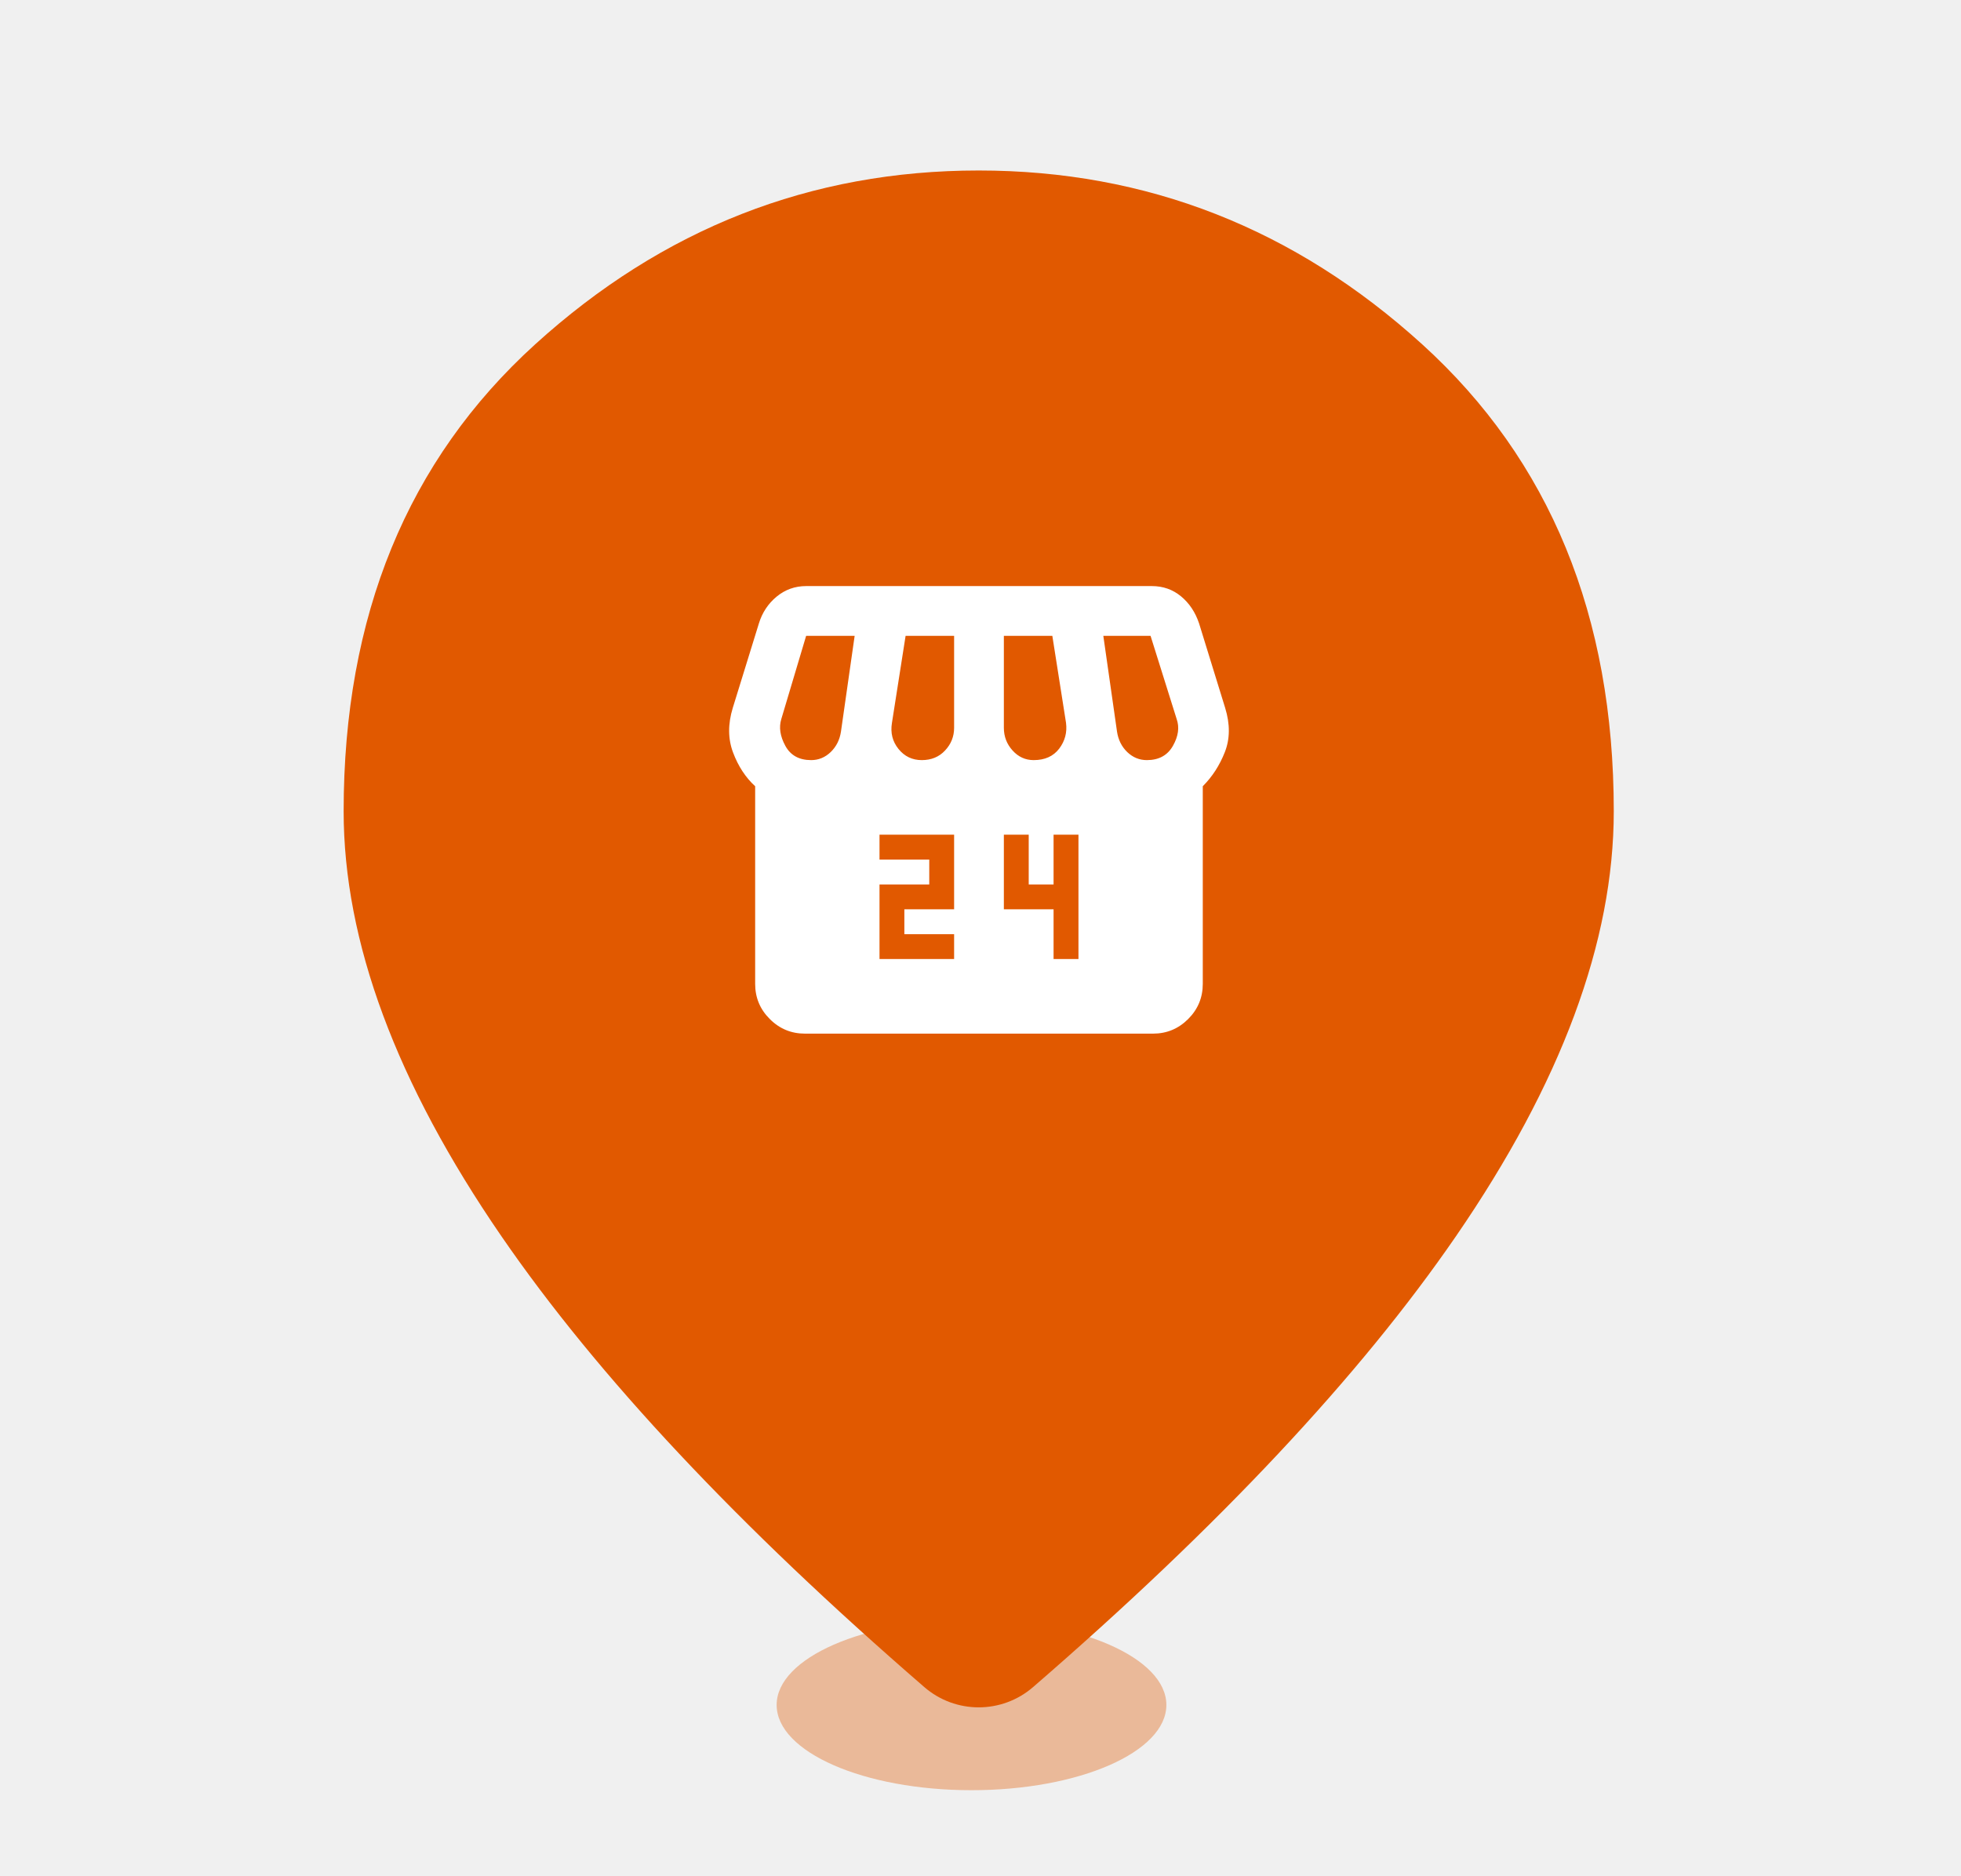
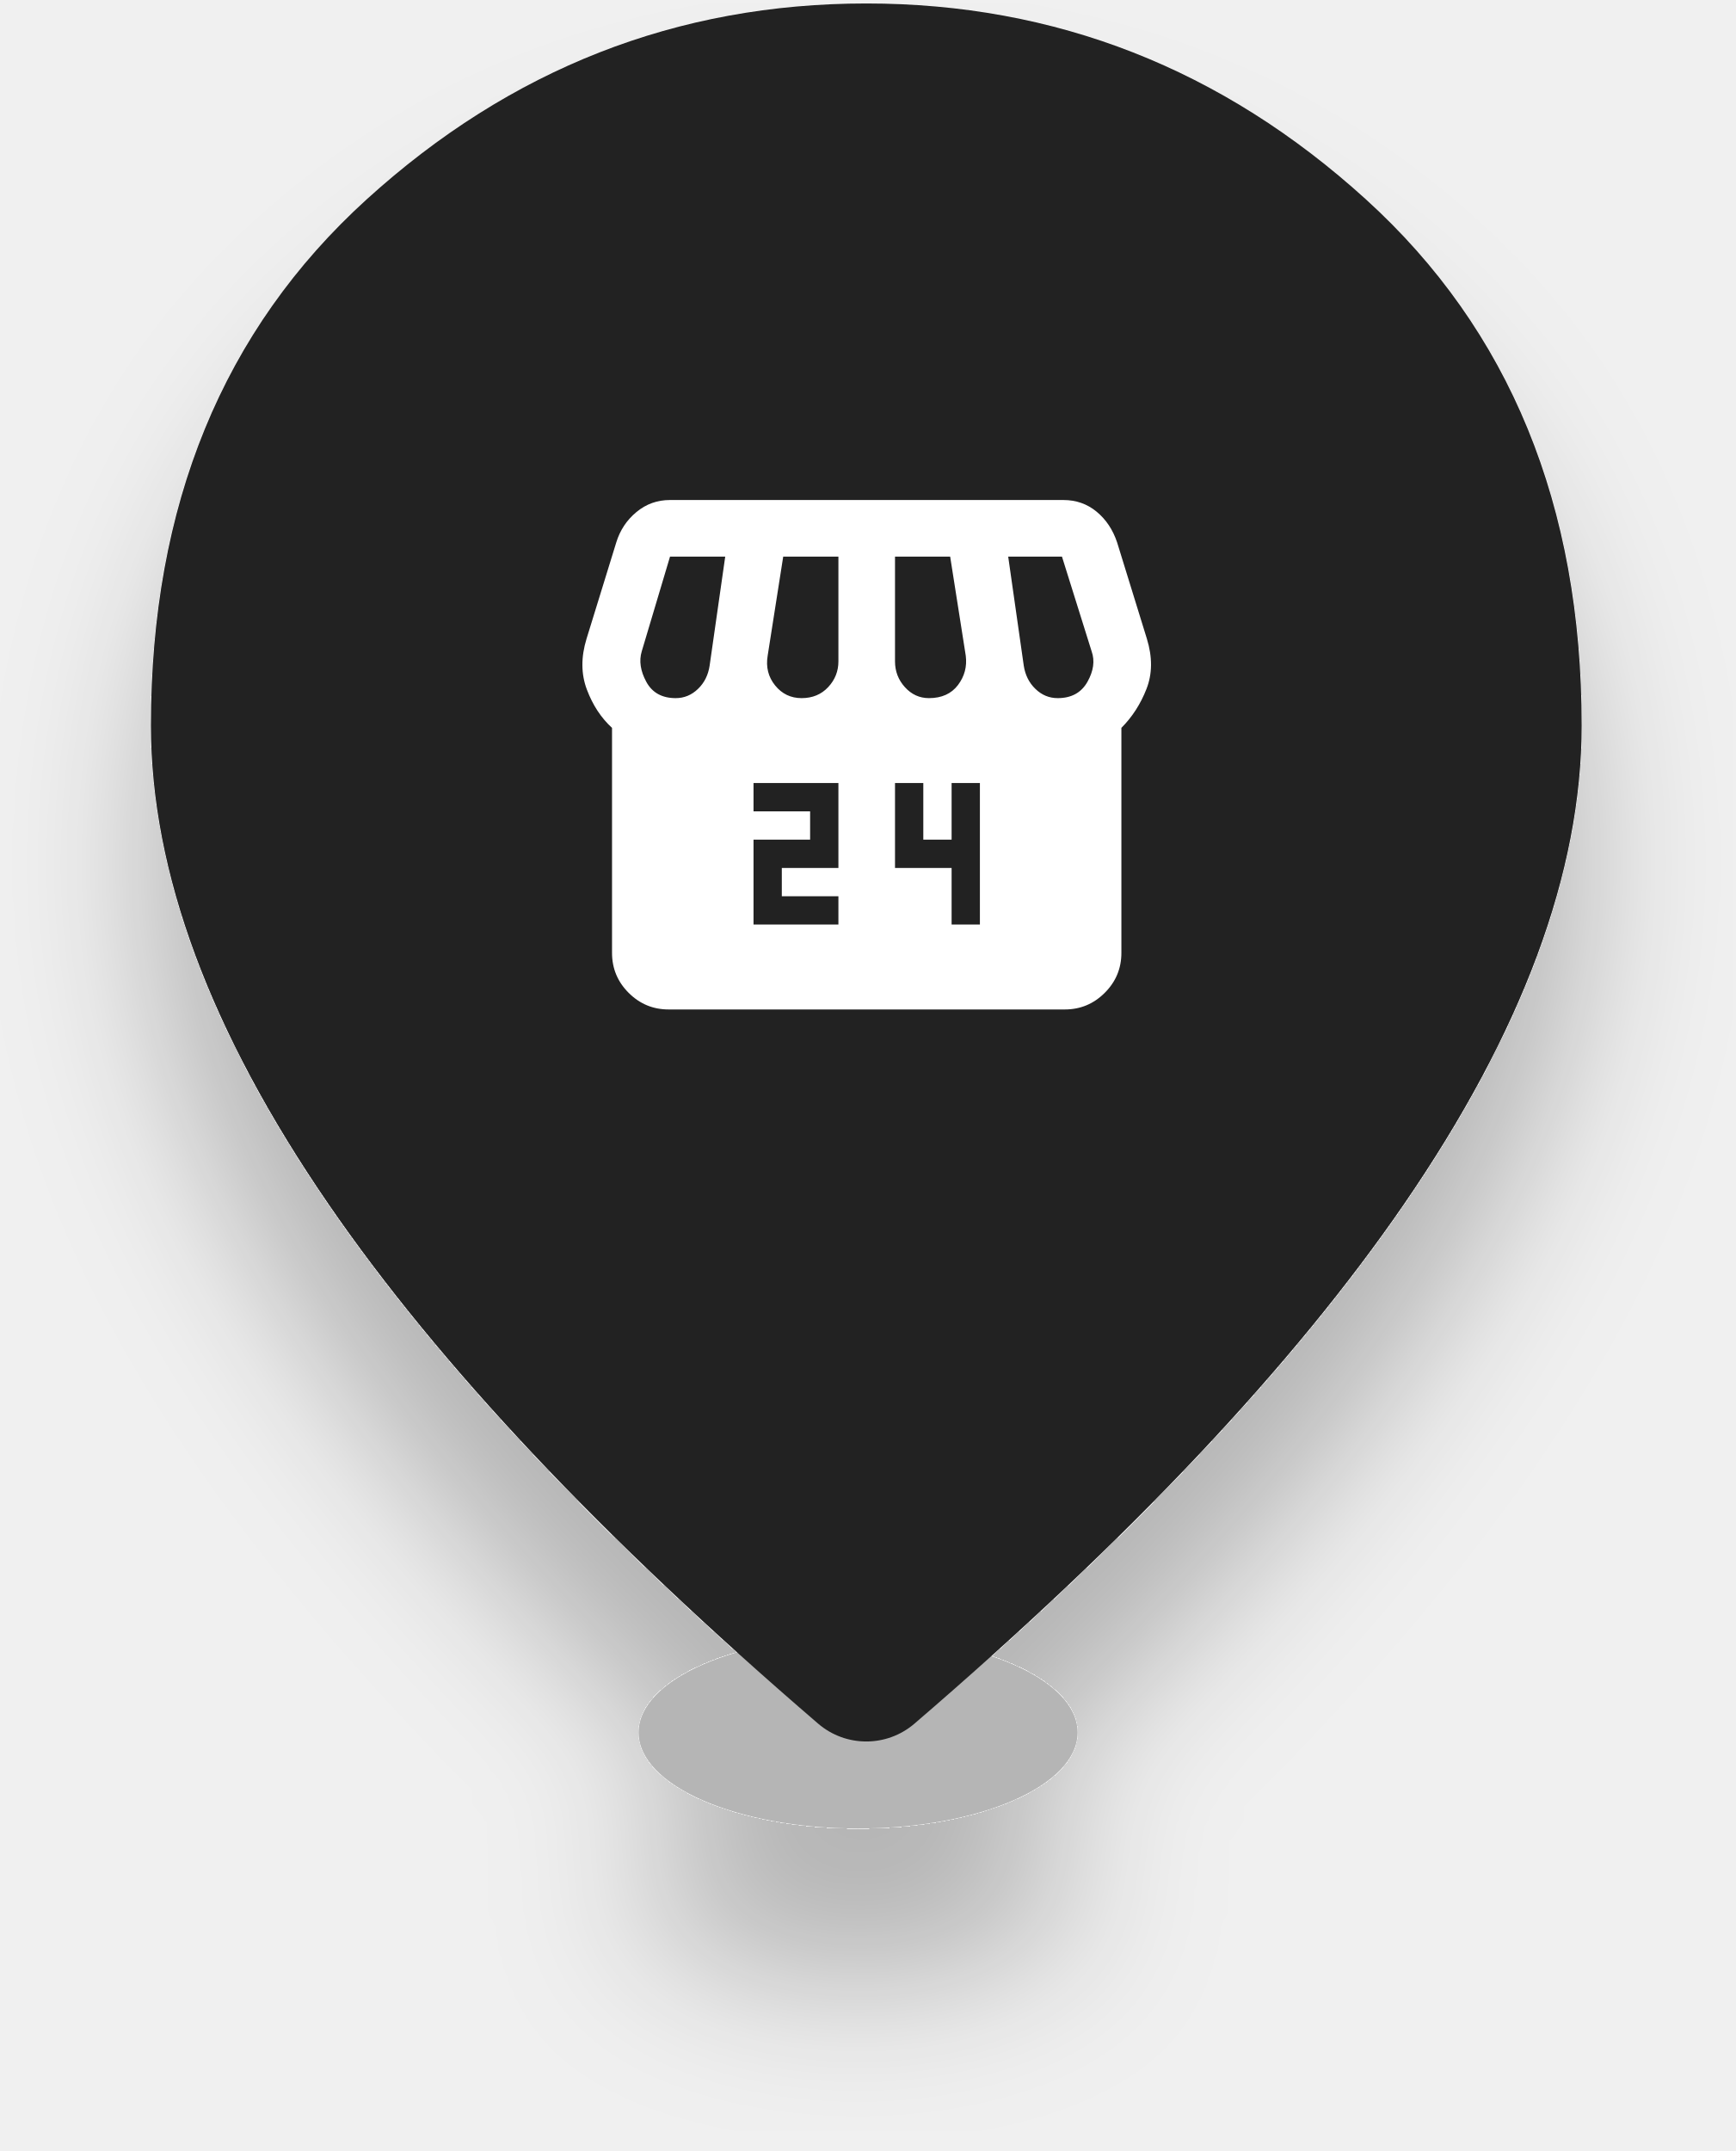
- <svg xmlns="http://www.w3.org/2000/svg" width="46" height="44" viewBox="0 0 46 44" fill="none">
-   <ellipse cx="22.789" cy="40" rx="4.571" ry="2" fill="#E15900" fill-opacity="0.36" />
-   <mask id="mask0_3367_28120" style="mask-type:alpha" maskUnits="userSpaceOnUse" x="0" y="0" width="46" height="44">
-     <rect x="0.951" width="44.691" height="44" fill="#D9D9D9" />
-   </mask>
-   <g mask="url(#mask0_3367_28120)">
-     <path d="M24.234 39.58C23.501 40.215 22.414 40.215 21.681 39.58C17.321 35.806 14.014 32.28 11.761 29.002C9.294 25.412 8.061 22.089 8.061 19.033C8.061 14.45 9.558 10.799 12.553 8.079C15.548 5.36 19.016 4 22.958 4C26.899 4 30.367 5.36 33.362 8.079C36.357 10.799 37.855 14.45 37.855 19.033C37.855 22.089 36.621 25.412 34.154 29.002C31.901 32.28 28.595 35.806 24.234 39.58Z" fill="#E15900" />
-     <mask id="mask1_3367_28120" style="mask-type:alpha" maskUnits="userSpaceOnUse" x="15" y="12" width="15" height="14">
-       <rect x="15.949" y="12" width="14" height="14" fill="#D9D9D9" />
+ <svg xmlns="http://www.w3.org/2000/svg" width="46" height="57" viewBox="0 0 46 57" fill="none">
+   <g filter="url(#filter0_d_3367_28309)">
+     <ellipse cx="22.743" cy="45.909" rx="5.817" ry="2.545" fill="#4E4E4E" fill-opacity="0.36" />
+     <path d="M24.238 45.674C23.503 46.306 22.417 46.306 21.682 45.674C15.96 40.758 11.636 36.171 8.71 31.913C5.57 27.343 4 23.114 4 19.225C4 13.392 5.906 8.745 9.718 5.283C13.529 1.822 17.943 0.092 22.96 0.092C27.976 0.092 32.39 1.822 36.202 5.283C40.014 8.745 41.92 13.392 41.92 19.225C41.92 23.114 40.35 27.343 37.209 31.913C34.283 36.171 29.959 40.758 24.238 45.674Z" fill="#222222" />
+     <mask id="mask0_3367_28309" style="mask-type:alpha" maskUnits="userSpaceOnUse" x="13" y="11" width="19" height="18">
+       <rect x="13.951" y="11" width="18" height="18" fill="#D9D9D9" />
    </mask>
-     <g mask="url(#mask1_3367_28120)">
-       <path d="M20.631 22.5H22.381V21.917H21.214V21.333H22.381V19.583H20.631V20.167H21.798V20.75H20.631V22.5ZM24.714 22.5H25.298V19.583H24.714V20.75H24.131V19.583H23.548V21.333H24.714V22.5ZM28.214 18.446V23.083C28.214 23.404 28.1 23.679 27.872 23.907C27.643 24.136 27.368 24.25 27.048 24.25H18.881C18.56 24.25 18.285 24.136 18.057 23.907C17.828 23.679 17.714 23.404 17.714 23.083V18.446C17.491 18.242 17.318 17.979 17.197 17.658C17.075 17.337 17.073 16.988 17.189 16.608L17.802 14.625C17.88 14.372 18.018 14.163 18.217 13.998C18.417 13.833 18.648 13.75 18.91 13.75H27.018C27.281 13.75 27.509 13.83 27.704 13.991C27.898 14.151 28.039 14.363 28.127 14.625L28.739 16.608C28.856 16.988 28.854 17.333 28.732 17.644C28.61 17.955 28.438 18.222 28.214 18.446ZM24.248 17.833C24.51 17.833 24.709 17.743 24.846 17.564C24.982 17.384 25.035 17.182 25.006 16.958L24.685 14.917H23.548V17.075C23.548 17.279 23.616 17.457 23.752 17.607C23.888 17.758 24.053 17.833 24.248 17.833ZM21.623 17.833C21.846 17.833 22.029 17.758 22.169 17.607C22.31 17.457 22.381 17.279 22.381 17.075V14.917H21.243L20.923 16.958C20.884 17.192 20.935 17.396 21.076 17.571C21.217 17.746 21.399 17.833 21.623 17.833ZM19.027 17.833C19.202 17.833 19.355 17.77 19.486 17.644C19.617 17.517 19.698 17.357 19.727 17.163L20.048 14.917H18.91L18.327 16.871C18.268 17.065 18.3 17.274 18.422 17.498C18.543 17.721 18.745 17.833 19.027 17.833ZM26.902 17.833C27.184 17.833 27.388 17.721 27.514 17.498C27.641 17.274 27.67 17.065 27.602 16.871L26.989 14.917H25.881L26.202 17.163C26.231 17.357 26.311 17.517 26.442 17.644C26.574 17.77 26.727 17.833 26.902 17.833Z" fill="white" />
+     <g mask="url(#mask0_3367_28309)">
+       <path d="M19.971 24.5H22.221V23.75H20.721V23H22.221V20.75H19.971V21.5H21.471V22.25H19.971V24.5ZM25.221 24.5H25.971V20.75H25.221V22.25H24.471V20.75H23.721V23H25.221V24.5ZM29.721 19.288V25.25C29.721 25.663 29.574 26.016 29.28 26.309C28.986 26.603 28.633 26.75 28.221 26.75H17.721C17.308 26.75 16.955 26.603 16.661 26.309C16.368 26.016 16.221 25.663 16.221 25.25V19.288C15.933 19.025 15.711 18.688 15.555 18.275C15.399 17.863 15.396 17.413 15.546 16.925L16.333 14.375C16.433 14.05 16.611 13.781 16.868 13.569C17.124 13.356 17.421 13.25 17.758 13.25H28.183C28.521 13.25 28.814 13.353 29.064 13.559C29.314 13.766 29.496 14.037 29.608 14.375L30.396 16.925C30.546 17.413 30.543 17.856 30.386 18.256C30.23 18.656 30.008 19 29.721 19.288ZM24.621 18.5C24.958 18.5 25.215 18.384 25.39 18.153C25.564 17.922 25.633 17.663 25.596 17.375L25.183 14.75H23.721V17.525C23.721 17.788 23.808 18.016 23.983 18.209C24.158 18.403 24.371 18.5 24.621 18.5ZM21.246 18.5C21.533 18.5 21.768 18.403 21.949 18.209C22.13 18.016 22.221 17.788 22.221 17.525V14.75H20.758L20.346 17.375C20.296 17.675 20.361 17.938 20.543 18.163C20.724 18.387 20.958 18.5 21.246 18.5ZM17.908 18.5C18.133 18.5 18.33 18.419 18.499 18.256C18.668 18.094 18.771 17.887 18.808 17.637L19.221 14.75H17.758L17.008 17.262C16.933 17.512 16.974 17.781 17.13 18.069C17.286 18.356 17.546 18.5 17.908 18.5ZM28.033 18.5C28.396 18.5 28.658 18.356 28.821 18.069C28.983 17.781 29.021 17.512 28.933 17.262L28.146 14.75H26.721L27.133 17.637C27.171 17.887 27.274 18.094 27.443 18.256C27.611 18.419 27.808 18.5 28.033 18.5Z" fill="white" />
    </g>
  </g>
+   <defs>
+     <filter id="filter0_d_3367_28309" x="0" y="0.092" width="45.92" height="56.362" filterUnits="userSpaceOnUse" color-interpolation-filters="sRGB">
+       <feFlood flood-opacity="0" result="BackgroundImageFix" />
+       <feColorMatrix in="SourceAlpha" type="matrix" values="0 0 0 0 0 0 0 0 0 0 0 0 0 0 0 0 0 0 127 0" result="hardAlpha" />
+       <feOffset dy="4" />
+       <feGaussianBlur stdDeviation="2" />
+       <feComposite in2="hardAlpha" operator="out" />
+       <feColorMatrix type="matrix" values="0 0 0 0 0 0 0 0 0 0 0 0 0 0 0 0 0 0 0.25 0" />
+       <feBlend mode="normal" in2="BackgroundImageFix" result="effect1_dropShadow_3367_28309" />
+       <feBlend mode="normal" in="SourceGraphic" in2="effect1_dropShadow_3367_28309" result="shape" />
+     </filter>
+   </defs>
</svg>
